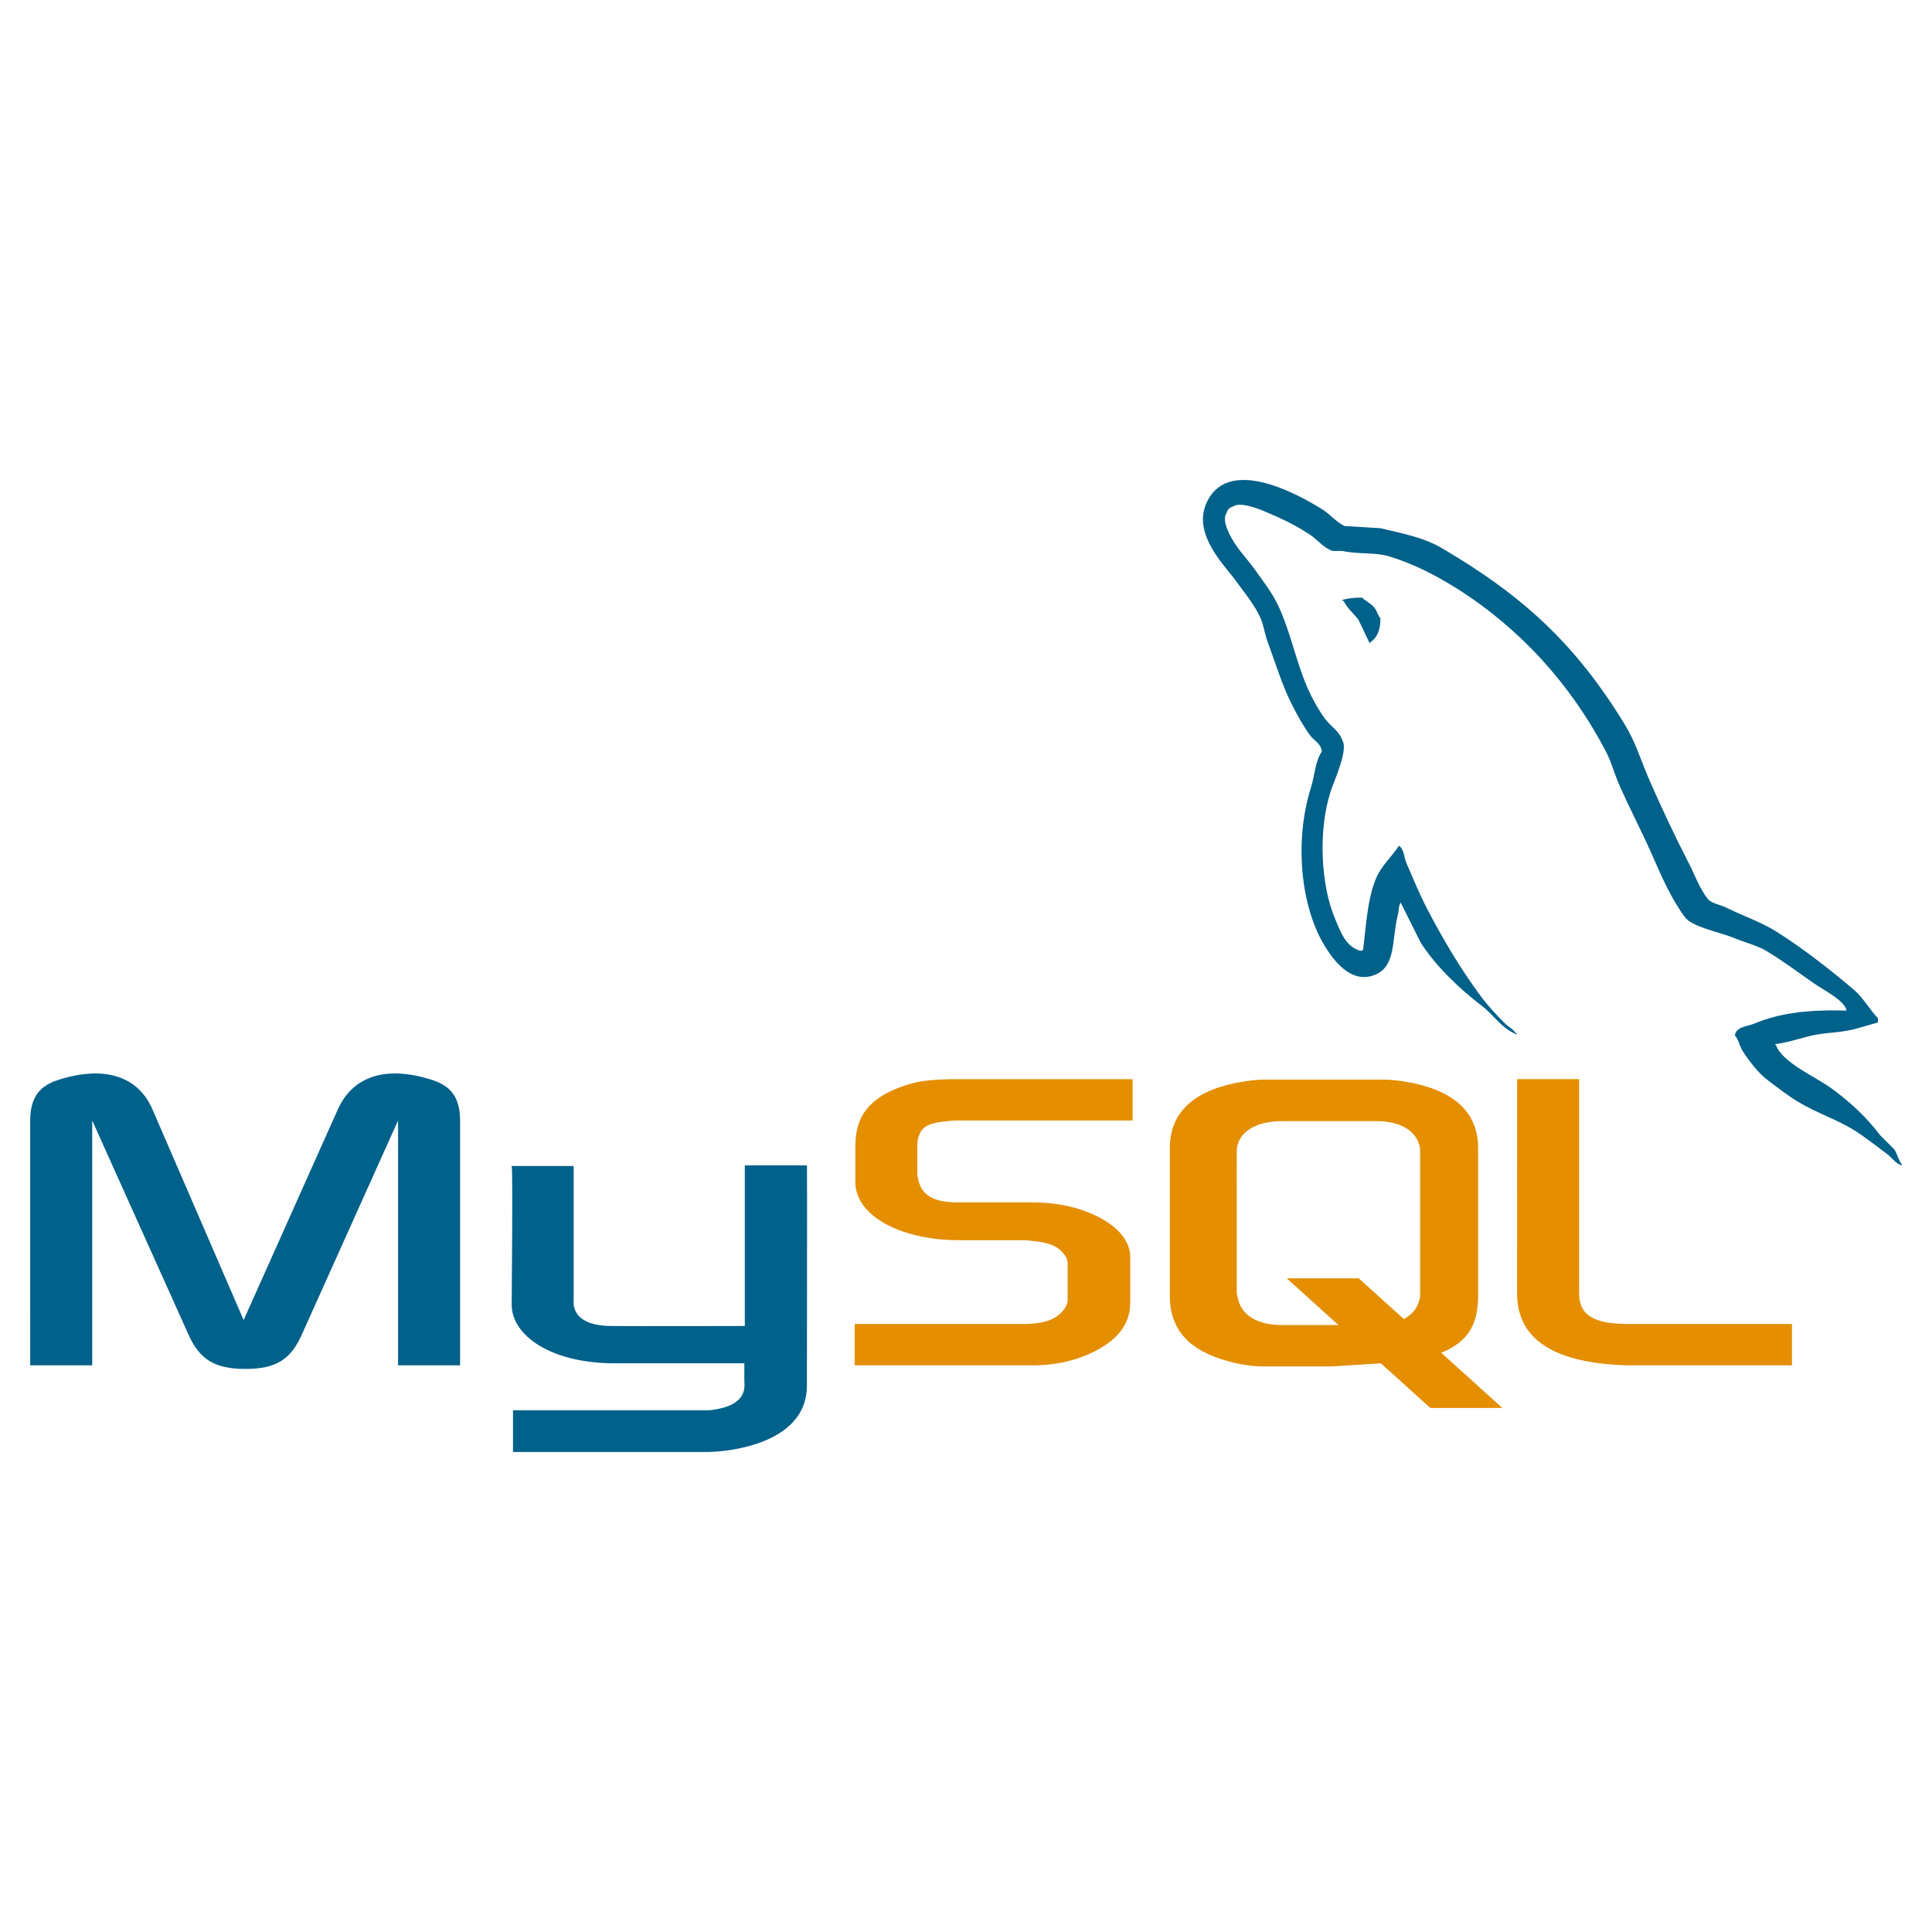
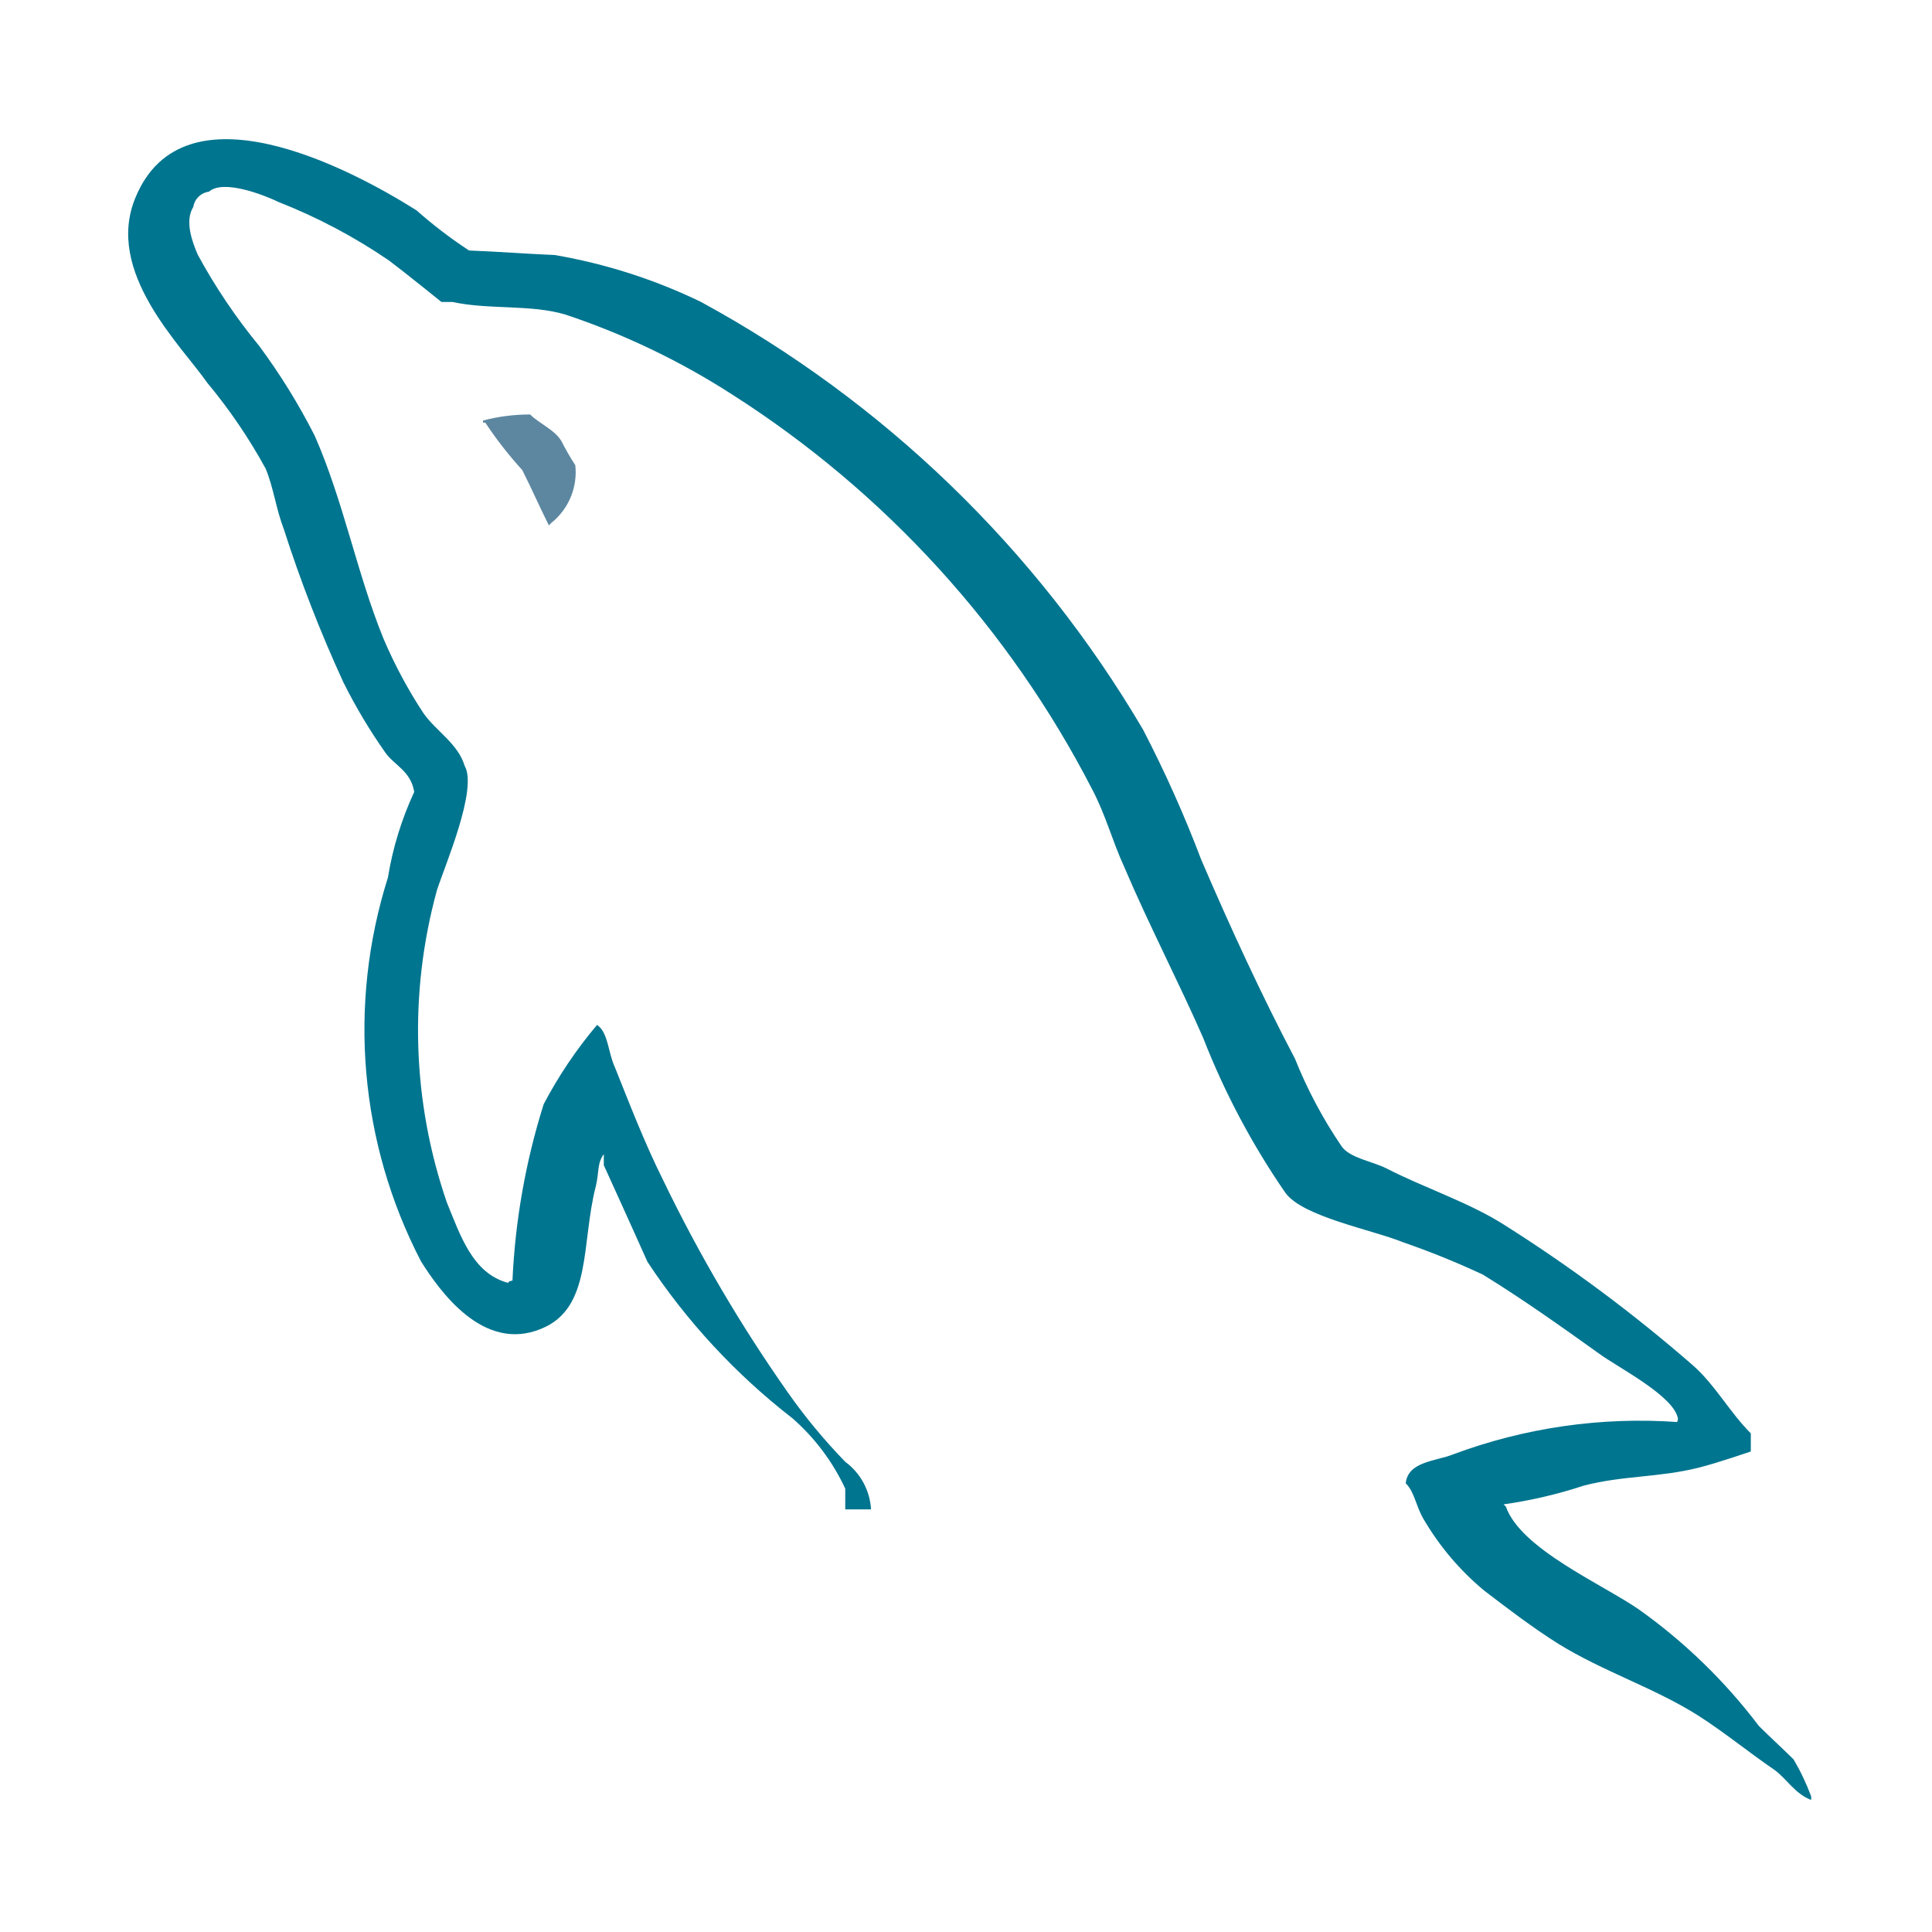
- <svg xmlns="http://www.w3.org/2000/svg" width="91" height="91" viewBox="0 0 91 91" fill="none">
-   <path d="M1.423 64.31H4.343V52.776L8.865 62.831C9.398 64.048 10.128 64.478 11.561 64.478C12.993 64.478 13.695 64.048 14.229 62.831L18.75 52.776V64.31H21.671V52.795C21.671 51.672 21.221 51.128 20.294 50.848C18.076 50.156 16.587 50.755 15.913 52.253L11.476 62.176L7.18 52.252C6.534 50.755 5.017 50.156 2.798 50.848C1.871 51.128 1.422 51.672 1.422 52.795L1.423 64.31ZM24.1 54.921H27.02V61.276C26.993 61.62 27.131 62.431 28.73 62.456C29.547 62.469 35.031 62.456 35.082 62.456V54.89H38.009C38.022 54.89 38.006 65.209 38.006 65.251C38.022 67.796 34.849 68.349 33.386 68.391H24.163V66.426C24.179 66.426 33.379 66.428 33.402 66.426C35.282 66.227 35.06 65.293 35.059 64.979V64.213H28.852C25.964 64.186 24.124 62.926 24.101 61.475C24.099 61.342 24.164 54.985 24.1 54.921Z" fill="#00618A" />
-   <path d="M40.26 64.31H48.658C49.641 64.31 50.597 64.105 51.355 63.749C52.618 63.169 53.236 62.383 53.236 61.352V59.218C53.236 58.375 52.534 57.588 51.158 57.065C50.428 56.783 49.528 56.635 48.657 56.635H45.118C43.939 56.635 43.377 56.279 43.237 55.493C43.209 55.399 43.209 55.324 43.209 55.23V53.901C43.209 53.826 43.209 53.751 43.237 53.658C43.377 53.059 43.686 52.89 44.726 52.796L45.007 52.778H53.348V50.831H45.147C43.968 50.831 43.35 50.906 42.788 51.074C41.047 51.618 40.288 52.478 40.288 53.976V55.68C40.288 56.991 41.778 58.114 44.276 58.376C44.558 58.394 44.838 58.414 45.119 58.414H48.153C48.265 58.414 48.377 58.414 48.462 58.432C49.389 58.507 49.781 58.676 50.063 59.012C50.231 59.181 50.287 59.35 50.287 59.536V61.24C50.287 61.446 50.147 61.708 49.866 61.932C49.614 62.157 49.192 62.307 48.63 62.345L48.321 62.363H40.26V64.31ZM71.457 60.922C71.457 62.924 72.946 64.048 75.95 64.273C76.231 64.291 76.512 64.31 76.793 64.31H84.404V62.363H76.737C75.024 62.363 74.378 61.932 74.378 60.902V50.83H71.458L71.457 60.922ZM55.1 61.023V54.08C55.1 52.317 56.338 51.247 58.787 50.91C59.04 50.872 59.322 50.853 59.574 50.853H65.119C65.401 50.853 65.654 50.872 65.934 50.91C68.383 51.247 69.622 52.316 69.622 54.08V61.023C69.622 62.454 69.096 63.219 67.884 63.718L70.762 66.316H67.37L65.042 64.214L62.699 64.362H59.574C59.04 64.362 58.477 64.288 57.858 64.119C56.001 63.612 55.1 62.636 55.1 61.023ZM58.252 60.854C58.252 60.948 58.28 61.042 58.308 61.155C58.477 61.962 59.237 62.412 60.391 62.412H63.044L60.607 60.211H63.999L66.124 62.131C66.516 61.921 66.773 61.603 66.864 61.193C66.891 61.099 66.891 61.005 66.891 60.911V54.251C66.891 54.176 66.891 54.082 66.864 53.988C66.695 53.237 65.934 52.806 64.809 52.806H60.39C59.096 52.806 58.251 53.369 58.251 54.251L58.252 60.854Z" fill="#E48E00" />
-   <path d="M86.973 47.599C85.178 47.55 83.807 47.717 82.634 48.211C82.3 48.352 81.769 48.355 81.715 48.772C81.898 48.965 81.926 49.252 82.072 49.488C82.352 49.94 82.825 50.548 83.246 50.865C83.707 51.213 84.181 51.586 84.676 51.887C85.554 52.423 86.535 52.729 87.382 53.265C87.88 53.582 88.375 53.98 88.862 54.338C89.103 54.513 89.264 54.788 89.577 54.898V54.848C89.413 54.639 89.371 54.352 89.22 54.133L88.556 53.469C87.907 52.607 87.083 51.851 86.207 51.223C85.509 50.722 83.946 50.044 83.655 49.232L83.603 49.181C84.098 49.125 84.678 48.946 85.135 48.824C85.903 48.617 86.589 48.671 87.381 48.466L88.453 48.159V47.956C88.053 47.545 87.767 47 87.33 46.628C86.188 45.655 84.939 44.682 83.655 43.87C82.942 43.421 82.061 43.129 81.306 42.748C81.053 42.619 80.606 42.553 80.438 42.339C80.04 41.834 79.825 41.193 79.518 40.604C78.879 39.37 78.249 38.022 77.681 36.723C77.294 35.838 77.041 34.965 76.558 34.171C74.24 30.36 71.744 28.059 67.879 25.798C67.056 25.317 66.066 25.128 65.02 24.88L63.335 24.777C62.993 24.635 62.636 24.215 62.314 24.012C61.033 23.203 57.749 21.443 56.8 23.757C56.202 25.218 57.696 26.642 58.23 27.382C58.605 27.901 59.085 28.483 59.353 29.067C59.53 29.451 59.559 29.835 59.711 30.241C60.081 31.241 60.405 32.329 60.885 33.253C61.127 33.72 61.395 34.213 61.702 34.631C61.889 34.887 62.212 35.001 62.263 35.397C61.947 35.838 61.929 36.523 61.752 37.081C60.954 39.597 61.255 42.724 62.416 44.586C62.772 45.159 63.611 46.384 64.764 45.914C65.773 45.503 65.548 44.23 65.837 43.105C65.903 42.852 65.862 42.664 65.99 42.493V42.544L66.909 44.382C67.59 45.478 68.796 46.622 69.819 47.395C70.349 47.795 70.767 48.488 71.453 48.722V48.67H71.402C71.269 48.463 71.062 48.378 70.891 48.211C70.492 47.819 70.047 47.333 69.717 46.883C68.787 45.621 67.965 44.238 67.216 42.799C66.858 42.112 66.547 41.354 66.246 40.655C66.129 40.385 66.131 39.977 65.889 39.839C65.558 40.351 65.072 40.765 64.816 41.37C64.408 42.337 64.356 43.516 64.204 44.739L64.102 44.79C63.39 44.618 63.141 43.886 62.876 43.258C62.208 41.671 62.083 39.114 62.672 37.286C62.824 36.812 63.512 35.323 63.233 34.886C63.1 34.45 62.661 34.198 62.417 33.864C62.113 33.452 61.81 32.911 61.6 32.434C61.053 31.197 60.797 29.807 60.222 28.555C59.946 27.956 59.481 27.351 59.099 26.819C58.676 26.229 58.202 25.796 57.873 25.083C57.757 24.83 57.598 24.424 57.771 24.164C57.825 23.988 57.904 23.915 58.078 23.858C58.374 23.629 59.198 23.934 59.507 24.062C60.326 24.402 61.009 24.726 61.703 25.185C62.036 25.406 62.372 25.832 62.775 25.951H63.234C63.953 26.116 64.759 26.001 65.43 26.205C66.617 26.566 67.68 27.127 68.646 27.737C71.589 29.596 73.994 32.24 75.64 35.395C75.905 35.904 76.02 36.388 76.252 36.927C76.723 38.013 77.316 39.131 77.784 40.194C78.251 41.254 78.707 42.324 79.367 43.206C79.714 43.67 81.055 43.919 81.664 44.176C82.091 44.357 82.791 44.545 83.195 44.788C83.968 45.255 84.717 45.81 85.442 46.32C85.804 46.578 86.918 47.137 86.973 47.599ZM64.153 28.148C63.779 28.141 63.514 28.189 63.234 28.25V28.301H63.285C63.463 28.669 63.778 28.904 63.999 29.22L64.51 30.292L64.561 30.242C64.877 30.019 65.022 29.663 65.02 29.119C64.893 28.985 64.874 28.818 64.765 28.659C64.62 28.446 64.337 28.326 64.153 28.148Z" fill="#00618A" />
+ <svg xmlns="http://www.w3.org/2000/svg" width="800px" height="800px" viewBox="0 0 32 32">
+   <path d="M8.785,6.865a3.055,3.055,0,0,0-.785.1V7h.038a6.461,6.461,0,0,0,.612.785c.154.306.288.611.441.917.019-.019.038-.039.038-.039a1.074,1.074,0,0,0,.4-.957,4.314,4.314,0,0,1-.23-.4c-.115-.191-.364-.287-.517-.44" style="fill:#5d87a1;fill-rule:evenodd" />
+   <path d="M27.78,23.553a8.849,8.849,0,0,0-3.712.536c-.287.115-.745.115-.785.478.154.153.172.4.307.613a4.467,4.467,0,0,0,.995,1.167c.4.306.8.611,1.225.879.745.461,1.588.728,2.314,1.187.422.268.842.612,1.264.9.21.153.343.4.611.5v-.058a3.844,3.844,0,0,0-.291-.613c-.191-.19-.383-.363-.575-.554a9.118,9.118,0,0,0-1.99-1.932c-.613-.422-1.953-1-2.2-1.7l-.039-.039a7.69,7.69,0,0,0,1.321-.308c.65-.172,1.243-.133,1.912-.3.307-.077.862-.268.862-.268v-.3c-.342-.34-.587-.795-.947-1.116a25.338,25.338,0,0,0-3.122-2.328c-.587-.379-1.344-.623-1.969-.946-.226-.114-.6-.17-.737-.36a7.594,7.594,0,0,1-.776-1.457c-.548-1.04-1.079-2.193-1.551-3.293a20.236,20.236,0,0,0-.965-2.157A19.078,19.078,0,0,0,11.609,5a9.07,9.07,0,0,0-2.421-.776c-.474-.02-.946-.057-1.419-.075A7.55,7.55,0,0,1,6.9,3.485C5.818,2.8,3.038,1.328,2.242,3.277,1.732,4.508,3,5.718,3.435,6.343A8.866,8.866,0,0,1,4.4,7.762c.133.322.171.663.3,1A22.556,22.556,0,0,0,5.687,11.3a8.946,8.946,0,0,0,.7,1.172c.153.209.417.3.474.645a5.421,5.421,0,0,0-.436,1.419,8.336,8.336,0,0,0,.549,6.358c.3.473,1.022,1.514,1.987,1.116.851-.34.662-1.419.908-2.364.056-.229.019-.379.132-.53V19.3s.483,1.061.723,1.6a10.813,10.813,0,0,0,2.4,2.59A3.514,3.514,0,0,1,14,24.657V25h.427A1.054,1.054,0,0,0,14,24.212a9.4,9.4,0,0,1-.959-1.16,24.992,24.992,0,0,1-2.064-3.519c-.3-.6-.553-1.258-.793-1.857-.11-.231-.11-.58-.295-.7a7.266,7.266,0,0,0-.884,1.313,11.419,11.419,0,0,0-.517,2.921c-.073.02-.037,0-.073.038-.589-.155-.792-.792-1.014-1.332a8.756,8.756,0,0,1-.166-5.164c.128-.405.683-1.681.461-2.068-.111-.369-.48-.58-.682-.871a7.767,7.767,0,0,1-.663-1.237C5.912,9.5,5.69,8.3,5.212,7.216a10.4,10.4,0,0,0-.921-1.489A9.586,9.586,0,0,1,3.276,4.22c-.092-.213-.221-.561-.074-.793a.3.3,0,0,1,.259-.252c.238-.212.921.058,1.16.174a9.2,9.2,0,0,1,1.824.967c.258.194.866.685.866.685h.18c.612.133,1.3.037,1.876.21a12.247,12.247,0,0,1,2.755,1.32,16.981,16.981,0,0,1,5.969,6.545c.23.439.327.842.537,1.3.4.94.9,1.9,1.3,2.814a12.578,12.578,0,0,0,1.36,2.564c.286.4,1.435.612,1.952.822a13.7,13.7,0,0,1,1.32.535c.651.4,1.3.861,1.913,1.3.305.23,1.262.708,1.32,1.091" style="fill:#00758f;fill-rule:evenodd" />
</svg>
